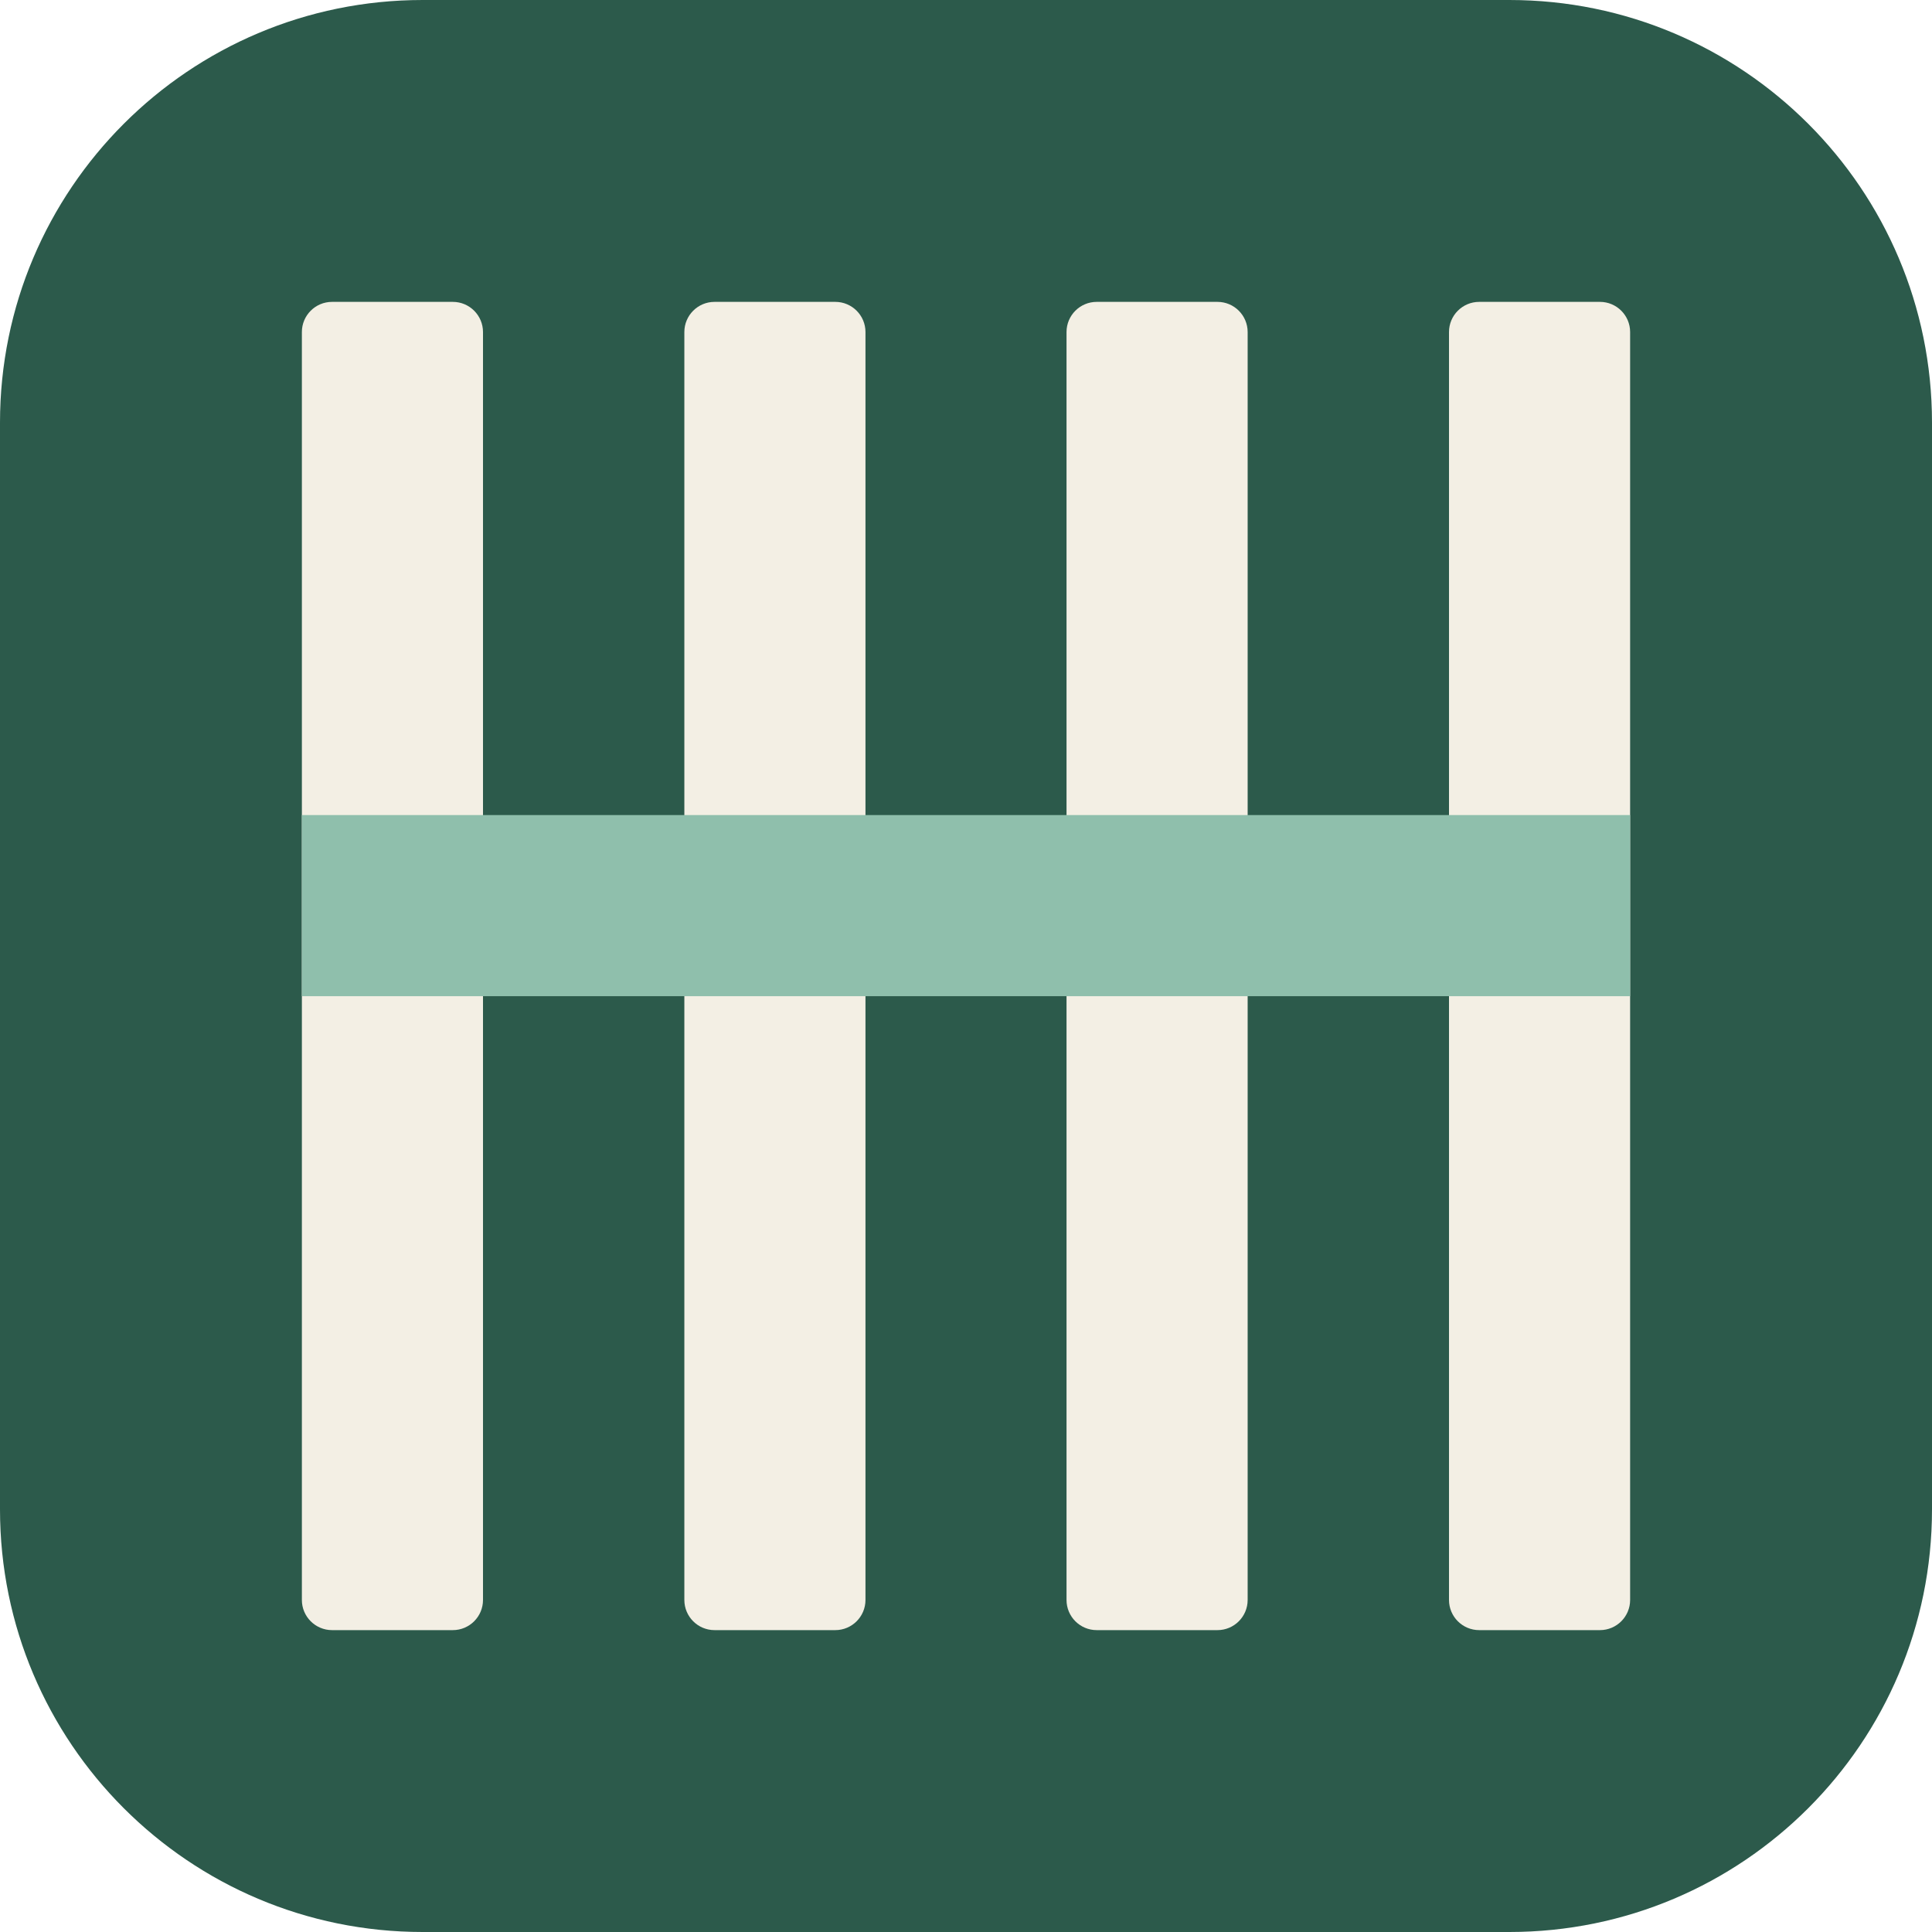
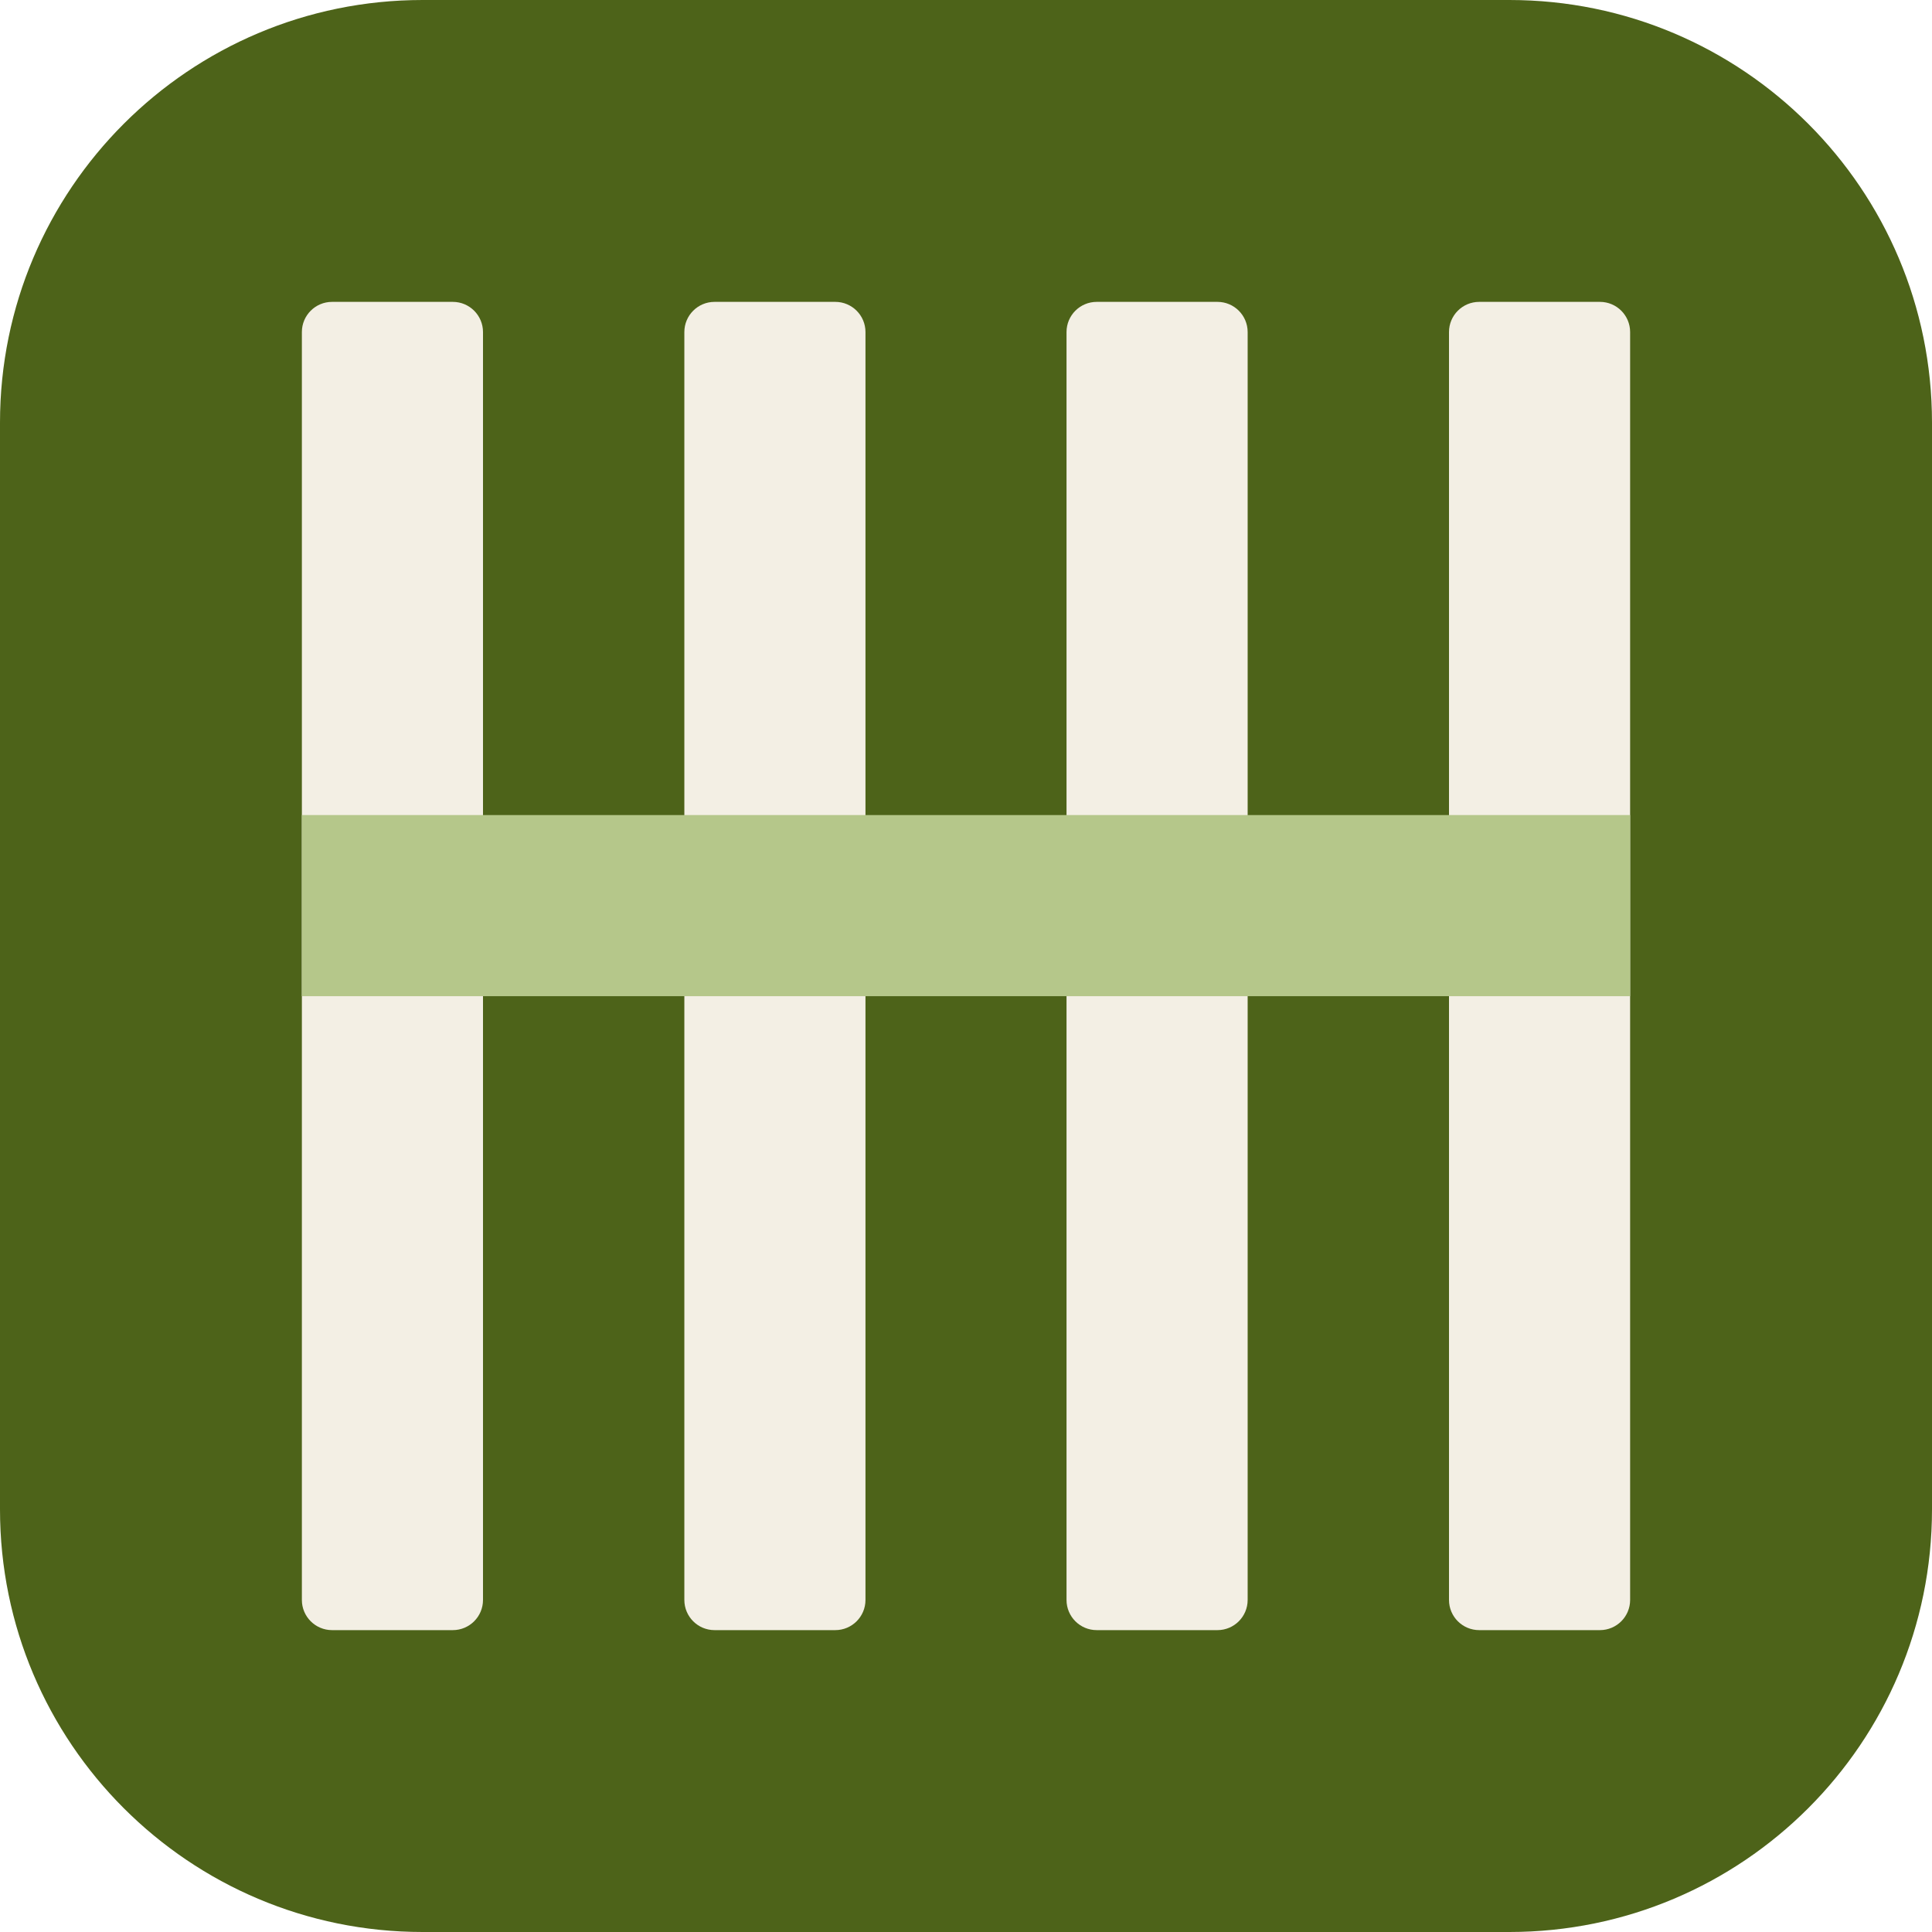
<svg xmlns="http://www.w3.org/2000/svg" viewBox="0 0 64 64">
-   <rect width="64" height="64" rx="14" fill="#2c5a4b" />
+   <rect width="64" height="64" rx="14" fill="#4d6319" />
  <g fill="#f3efe4">
    <rect x="10" y="10" width="6" height="44" rx="1" />
    <rect x="22.67" y="10" width="6" height="44" rx="1" />
    <rect x="35.33" y="10" width="6" height="44" rx="1" />
    <rect x="48" y="10" width="6" height="44" rx="1" />
  </g>
-   <rect x="10" y="27" width="44" height="6" fill="#8fbfac" />
+   <rect x="10" y="27" width="44" height="6" fill="#b5c78a" />
</svg>
